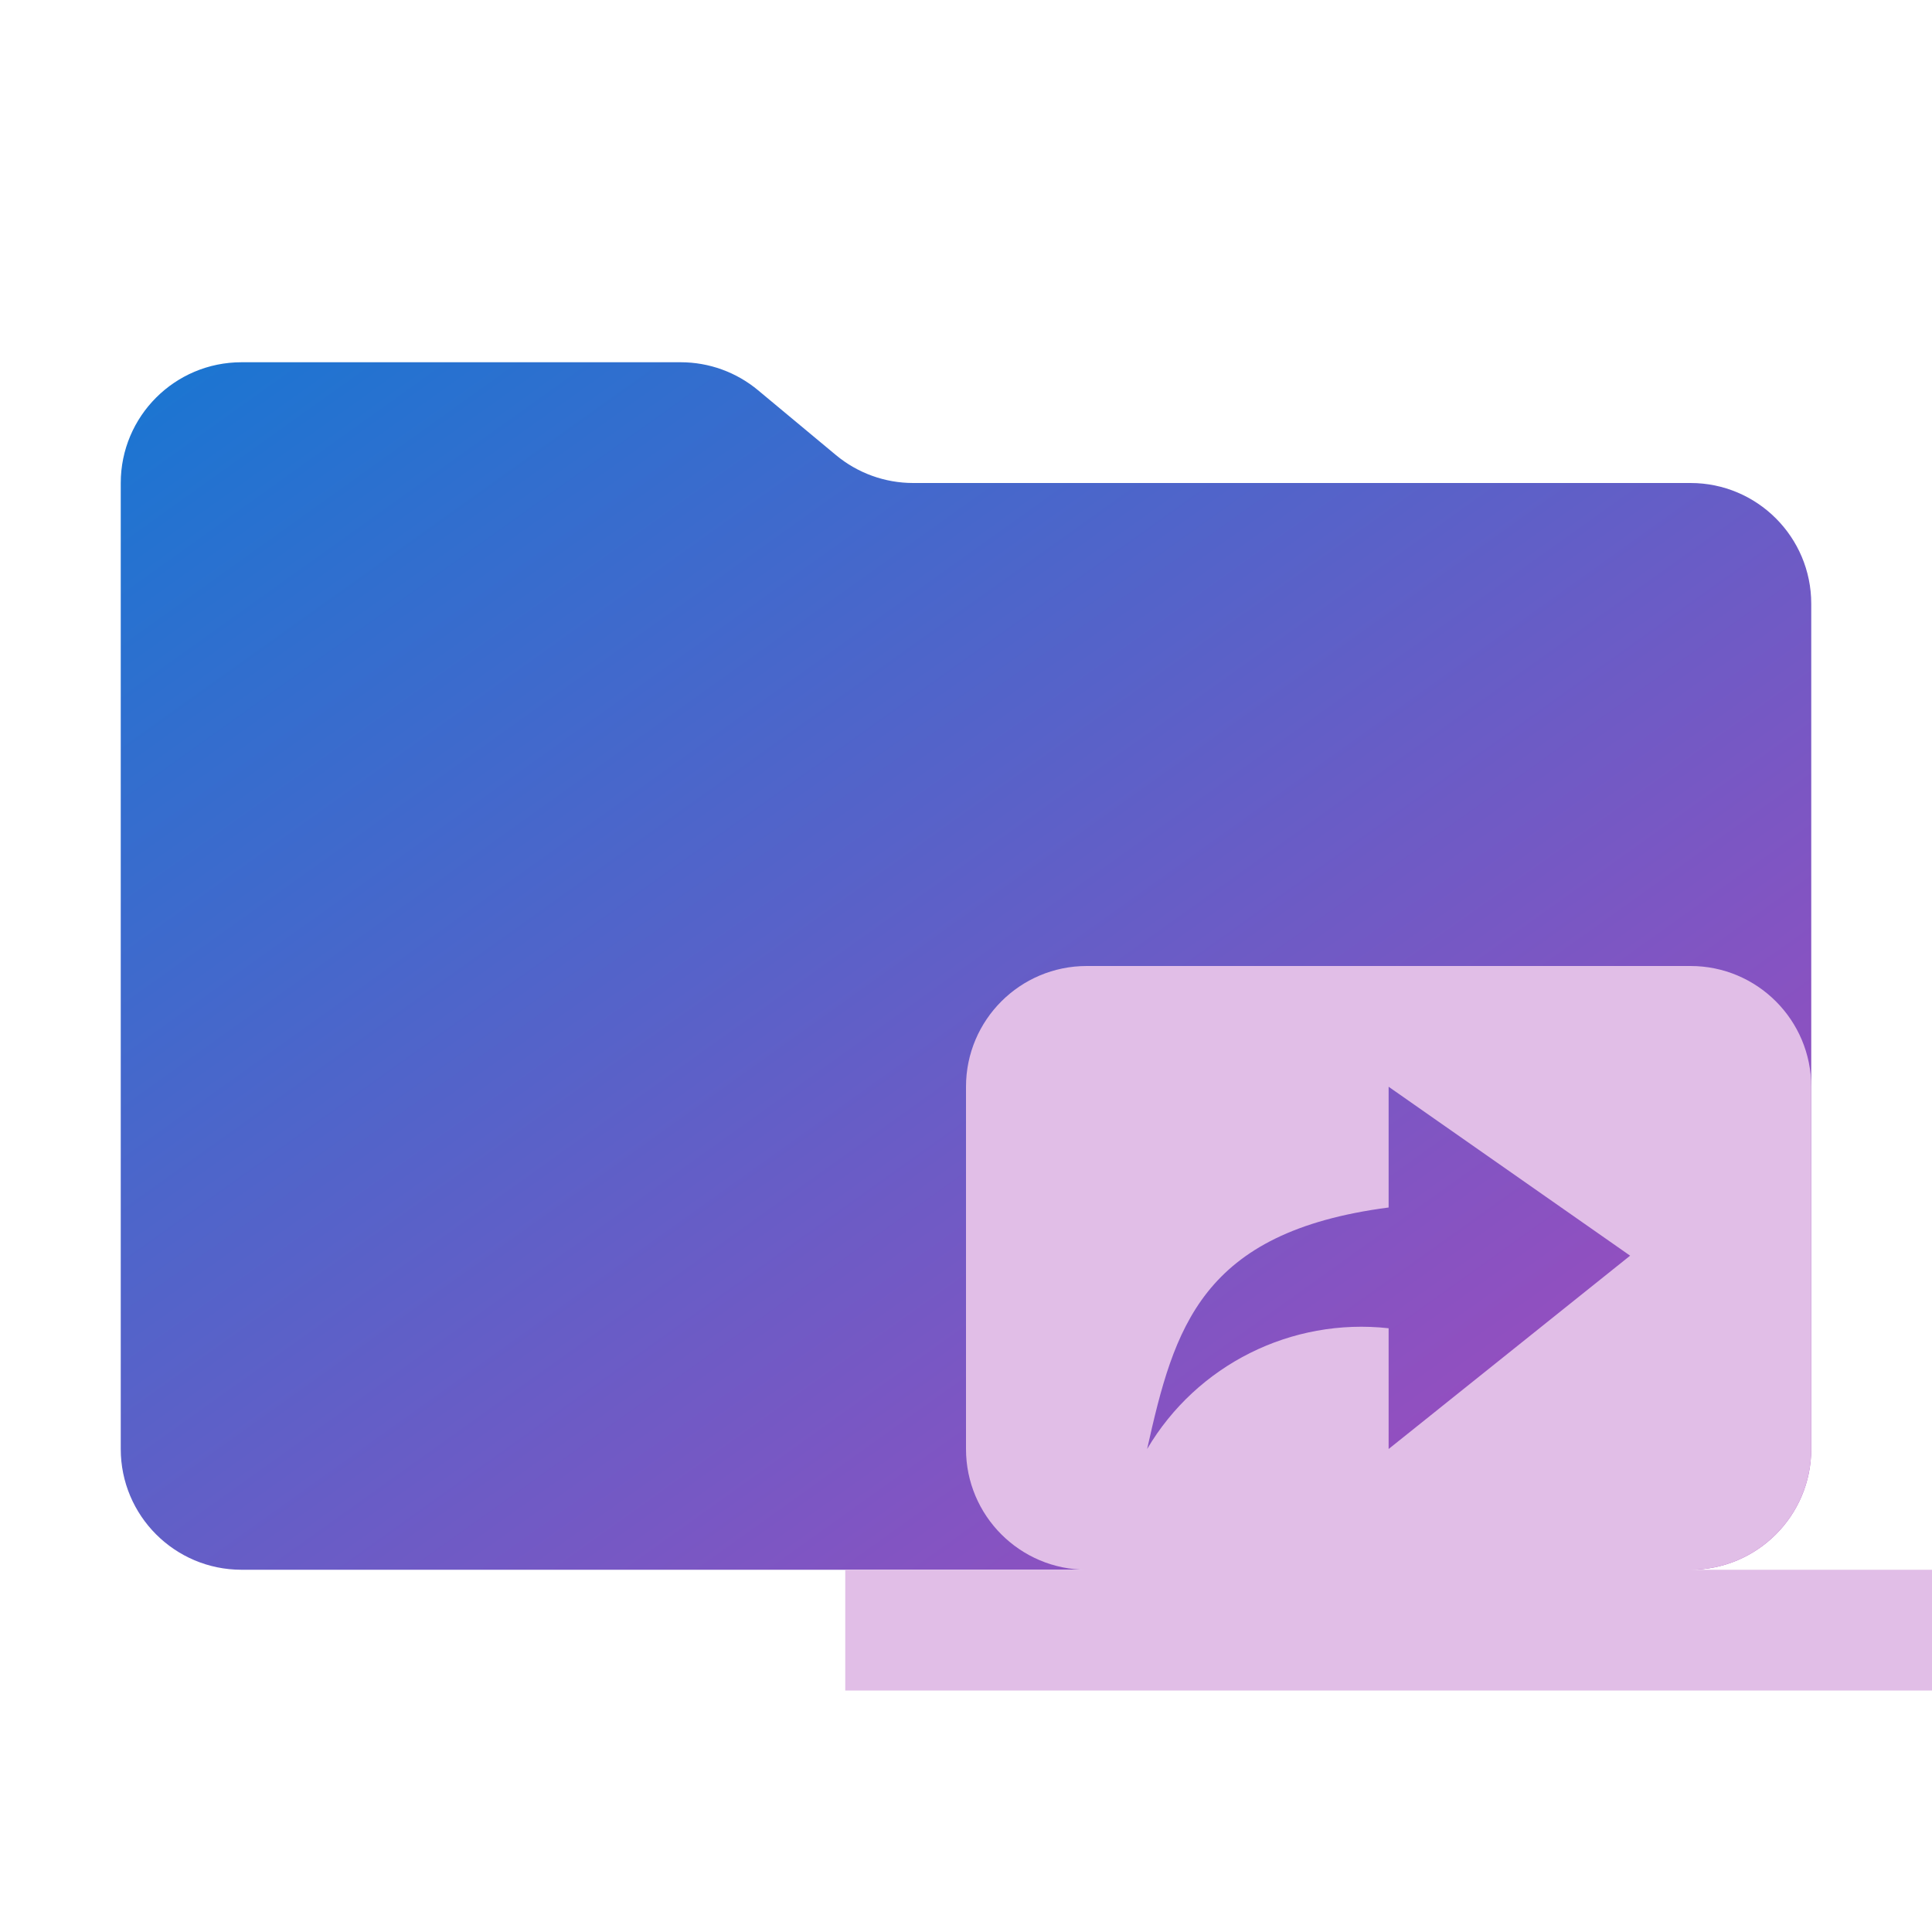
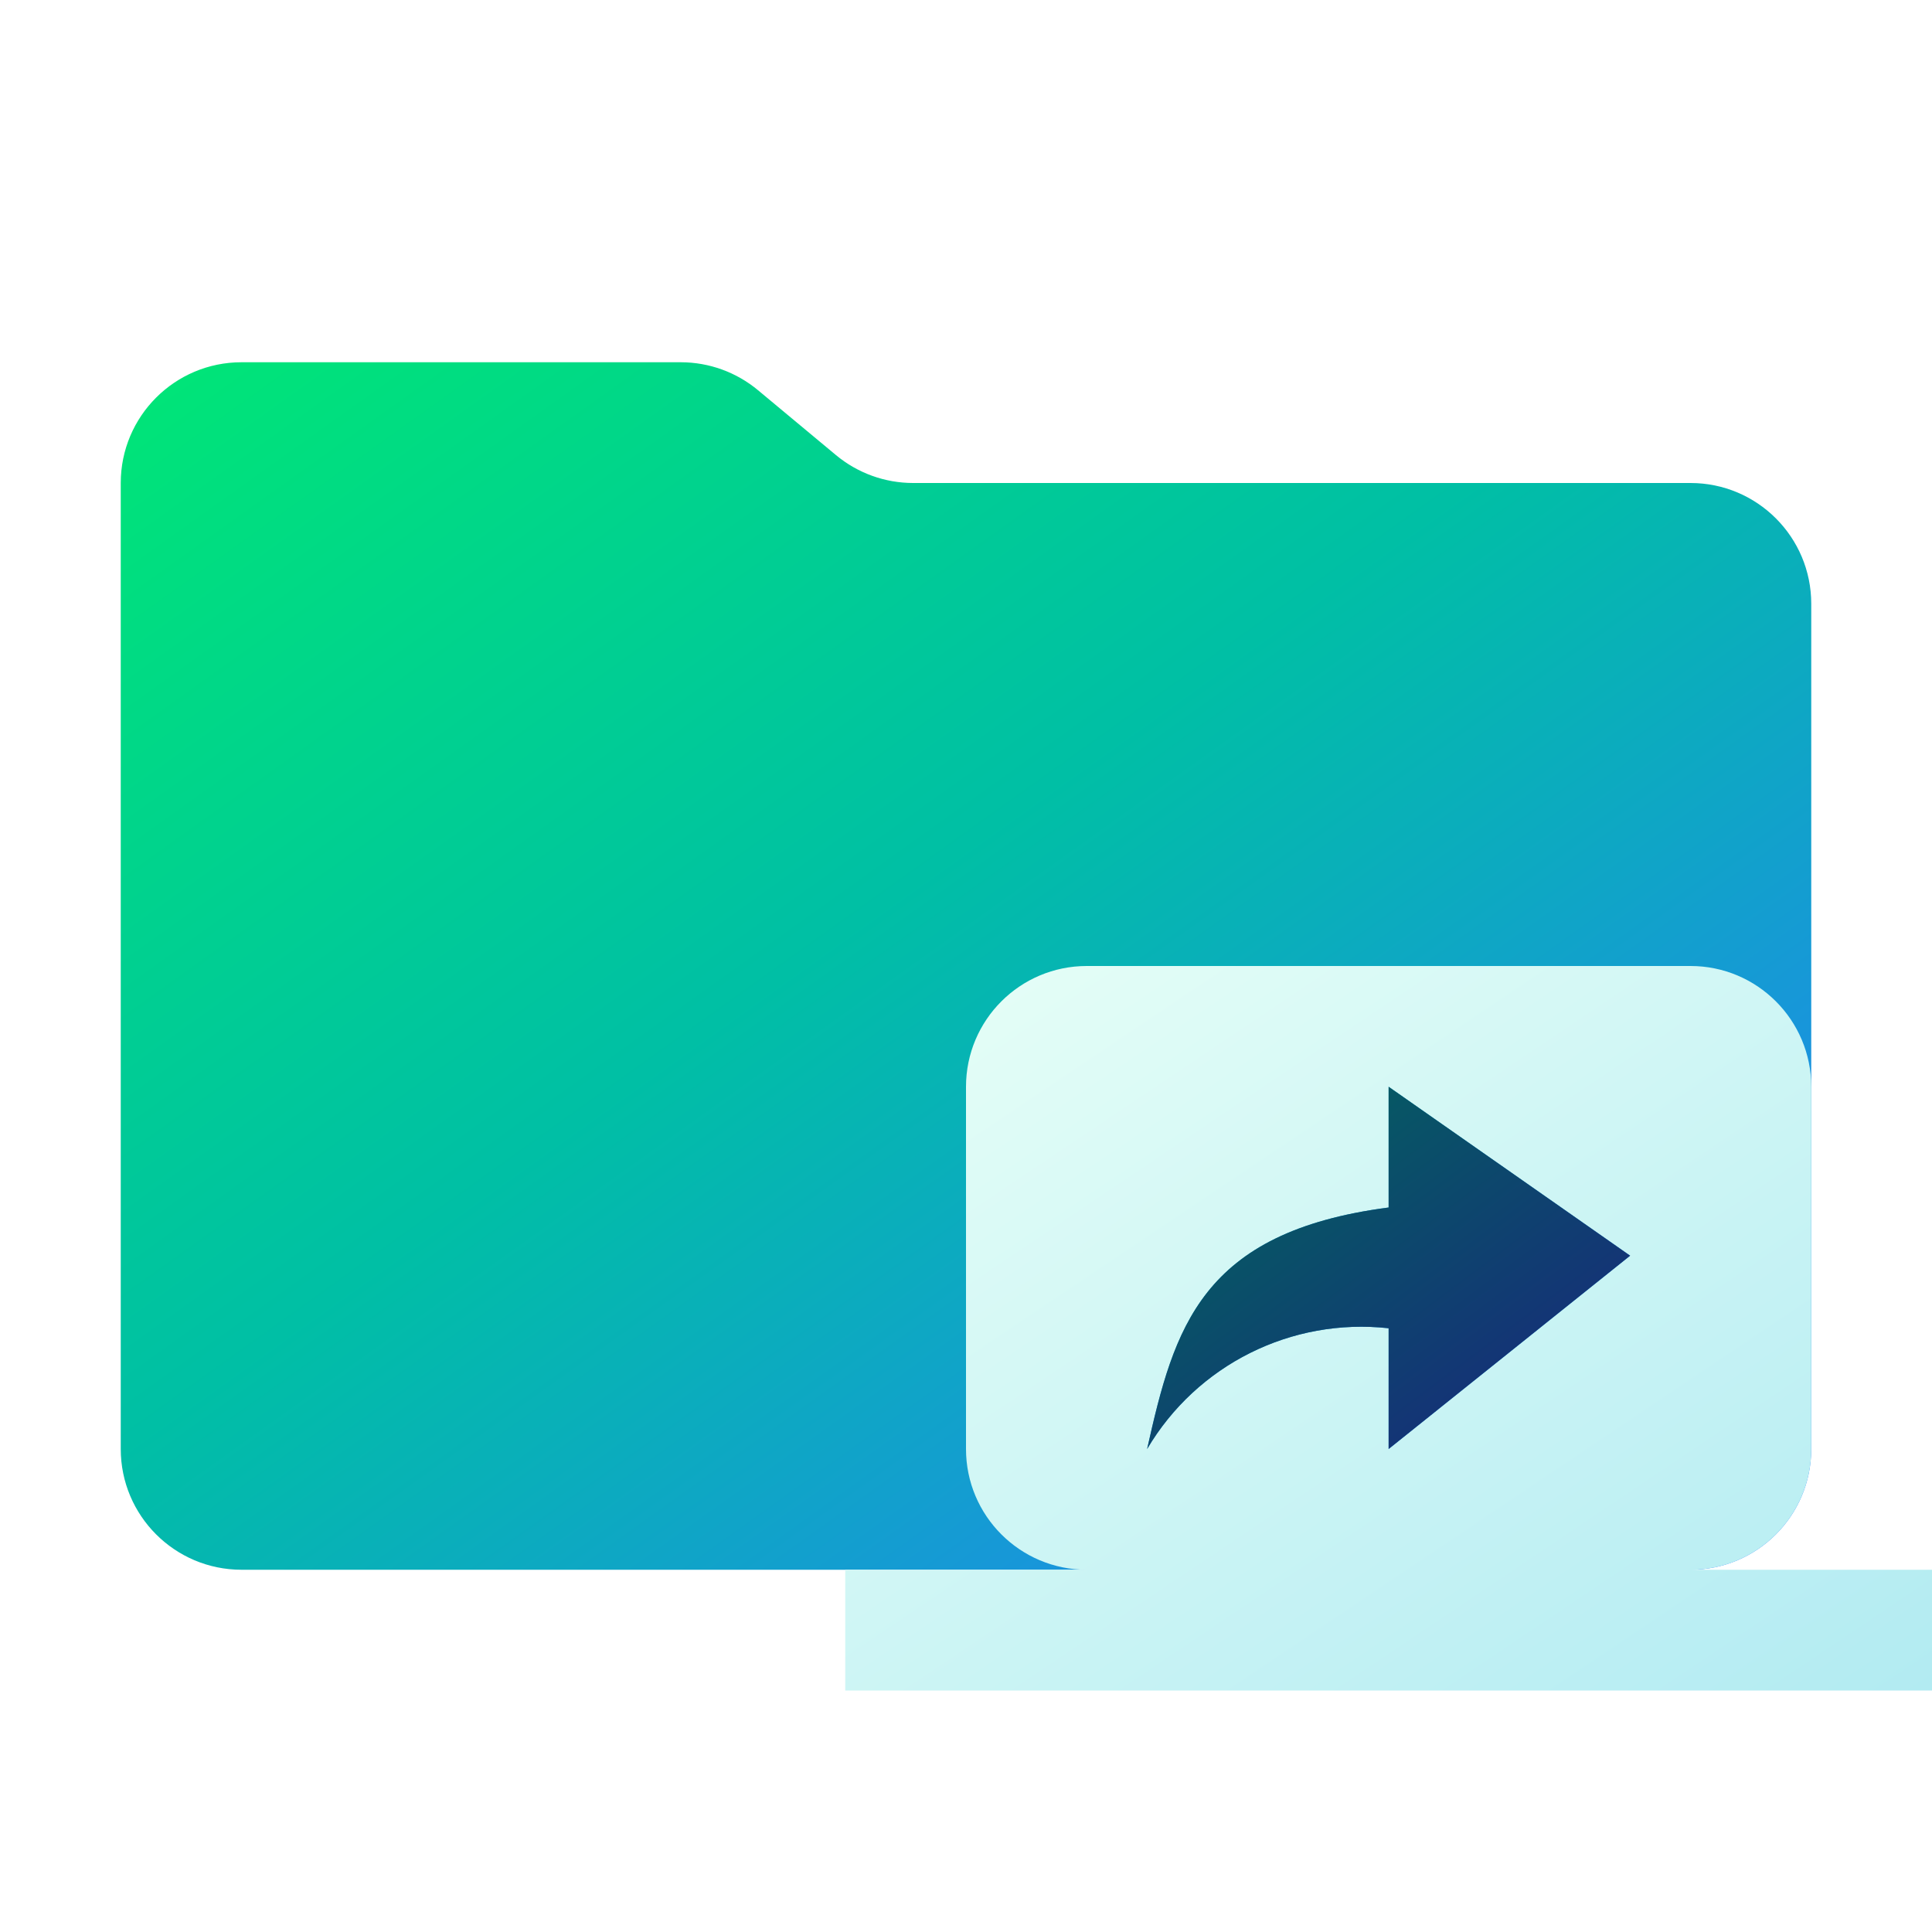
<svg xmlns="http://www.w3.org/2000/svg" viewBox="0 0 32 32">
  <defs>
-     <linearGradient id="g" x1="0%" y1="0%" x2="100%" y2="100%">
-       <stop offset="0%" stop-color="#1976d2" />
-       <stop offset="100%" stop-color="#ab47bc" />
+     <linearGradient id="folderGradient" x1="0%" y1="0%" x2="100%" y2="100%">
+       <stop offset="0%" stop-color="#00E676" />
+       <stop offset="45%" stop-color="#00BFA5" />
+       <stop offset="100%" stop-color="#2979FF" />
+     </linearGradient>
+     <linearGradient id="panelGradient" x1="0%" y1="0%" x2="100%" y2="100%">
+       <stop offset="0%" stop-color="#E8FFF7" />
+       <stop offset="100%" stop-color="#B2EBF2" />
+     </linearGradient>
+     <linearGradient id="arrowGradient" x1="0%" y1="0%" x2="100%" y2="100%">
+       <stop offset="0%" stop-color="#00695C" />
+       <stop offset="100%" stop-color="#1A237E" />
    </linearGradient>
  </defs>
-   <path fill="url(#g)" d="m13.844 7.536-1.288-1.072A2 2 0 0 0 11.276 6H4a2 2 0 0 0-2 2v16a2 2 0 0 0 2 2h24a2 2 0 0 0 2-2V10a2 2 0 0 0-2-2H15.124a2 2 0 0 1-1.28-.464" />
-   <path fill="#e1bee7" d="M28 26a2 2 0 0 0 2-2v-6a2 2 0 0 0-2-2H18a2 2 0 0 0-2 2v6a2 2 0 0 0 2 2h-4v2h18v-2Zm-5-6v-2l4 2.798L23 24v-2a4.12 4.12 0 0 0-4 2c.448-2.003.888-3.595 4-4" />
+   <path fill="url(#folderGradient)" d="m13.844 7.536-1.288-1.072A2 2 0 0 0 11.276 6H4a2 2 0 0 0-2 2v16a2 2 0 0 0 2 2h24a2 2 0 0 0 2-2V10a2 2 0 0 0-2-2H15.124a2 2 0 0 1-1.28-.464" />
+   <path fill="url(#panelGradient)" d="M28 26a2 2 0 0 0 2-2v-6a2 2 0 0 0-2-2H18a2 2 0 0 0-2 2v6a2 2 0 0 0 2 2h-4v2h18v-2Zm-5-6v-2l4 2.798L23 24v-2a4.12 4.12 0 0 0-4 2c.448-2.003.888-3.595 4-4" />
+   <path fill="url(#arrowGradient)" d="M23 20v-2l4 2.798L23 24v-2a4.12 4.12 0 0 0-4 2c.448-2.003.888-3.595 4-4" />
</svg>
